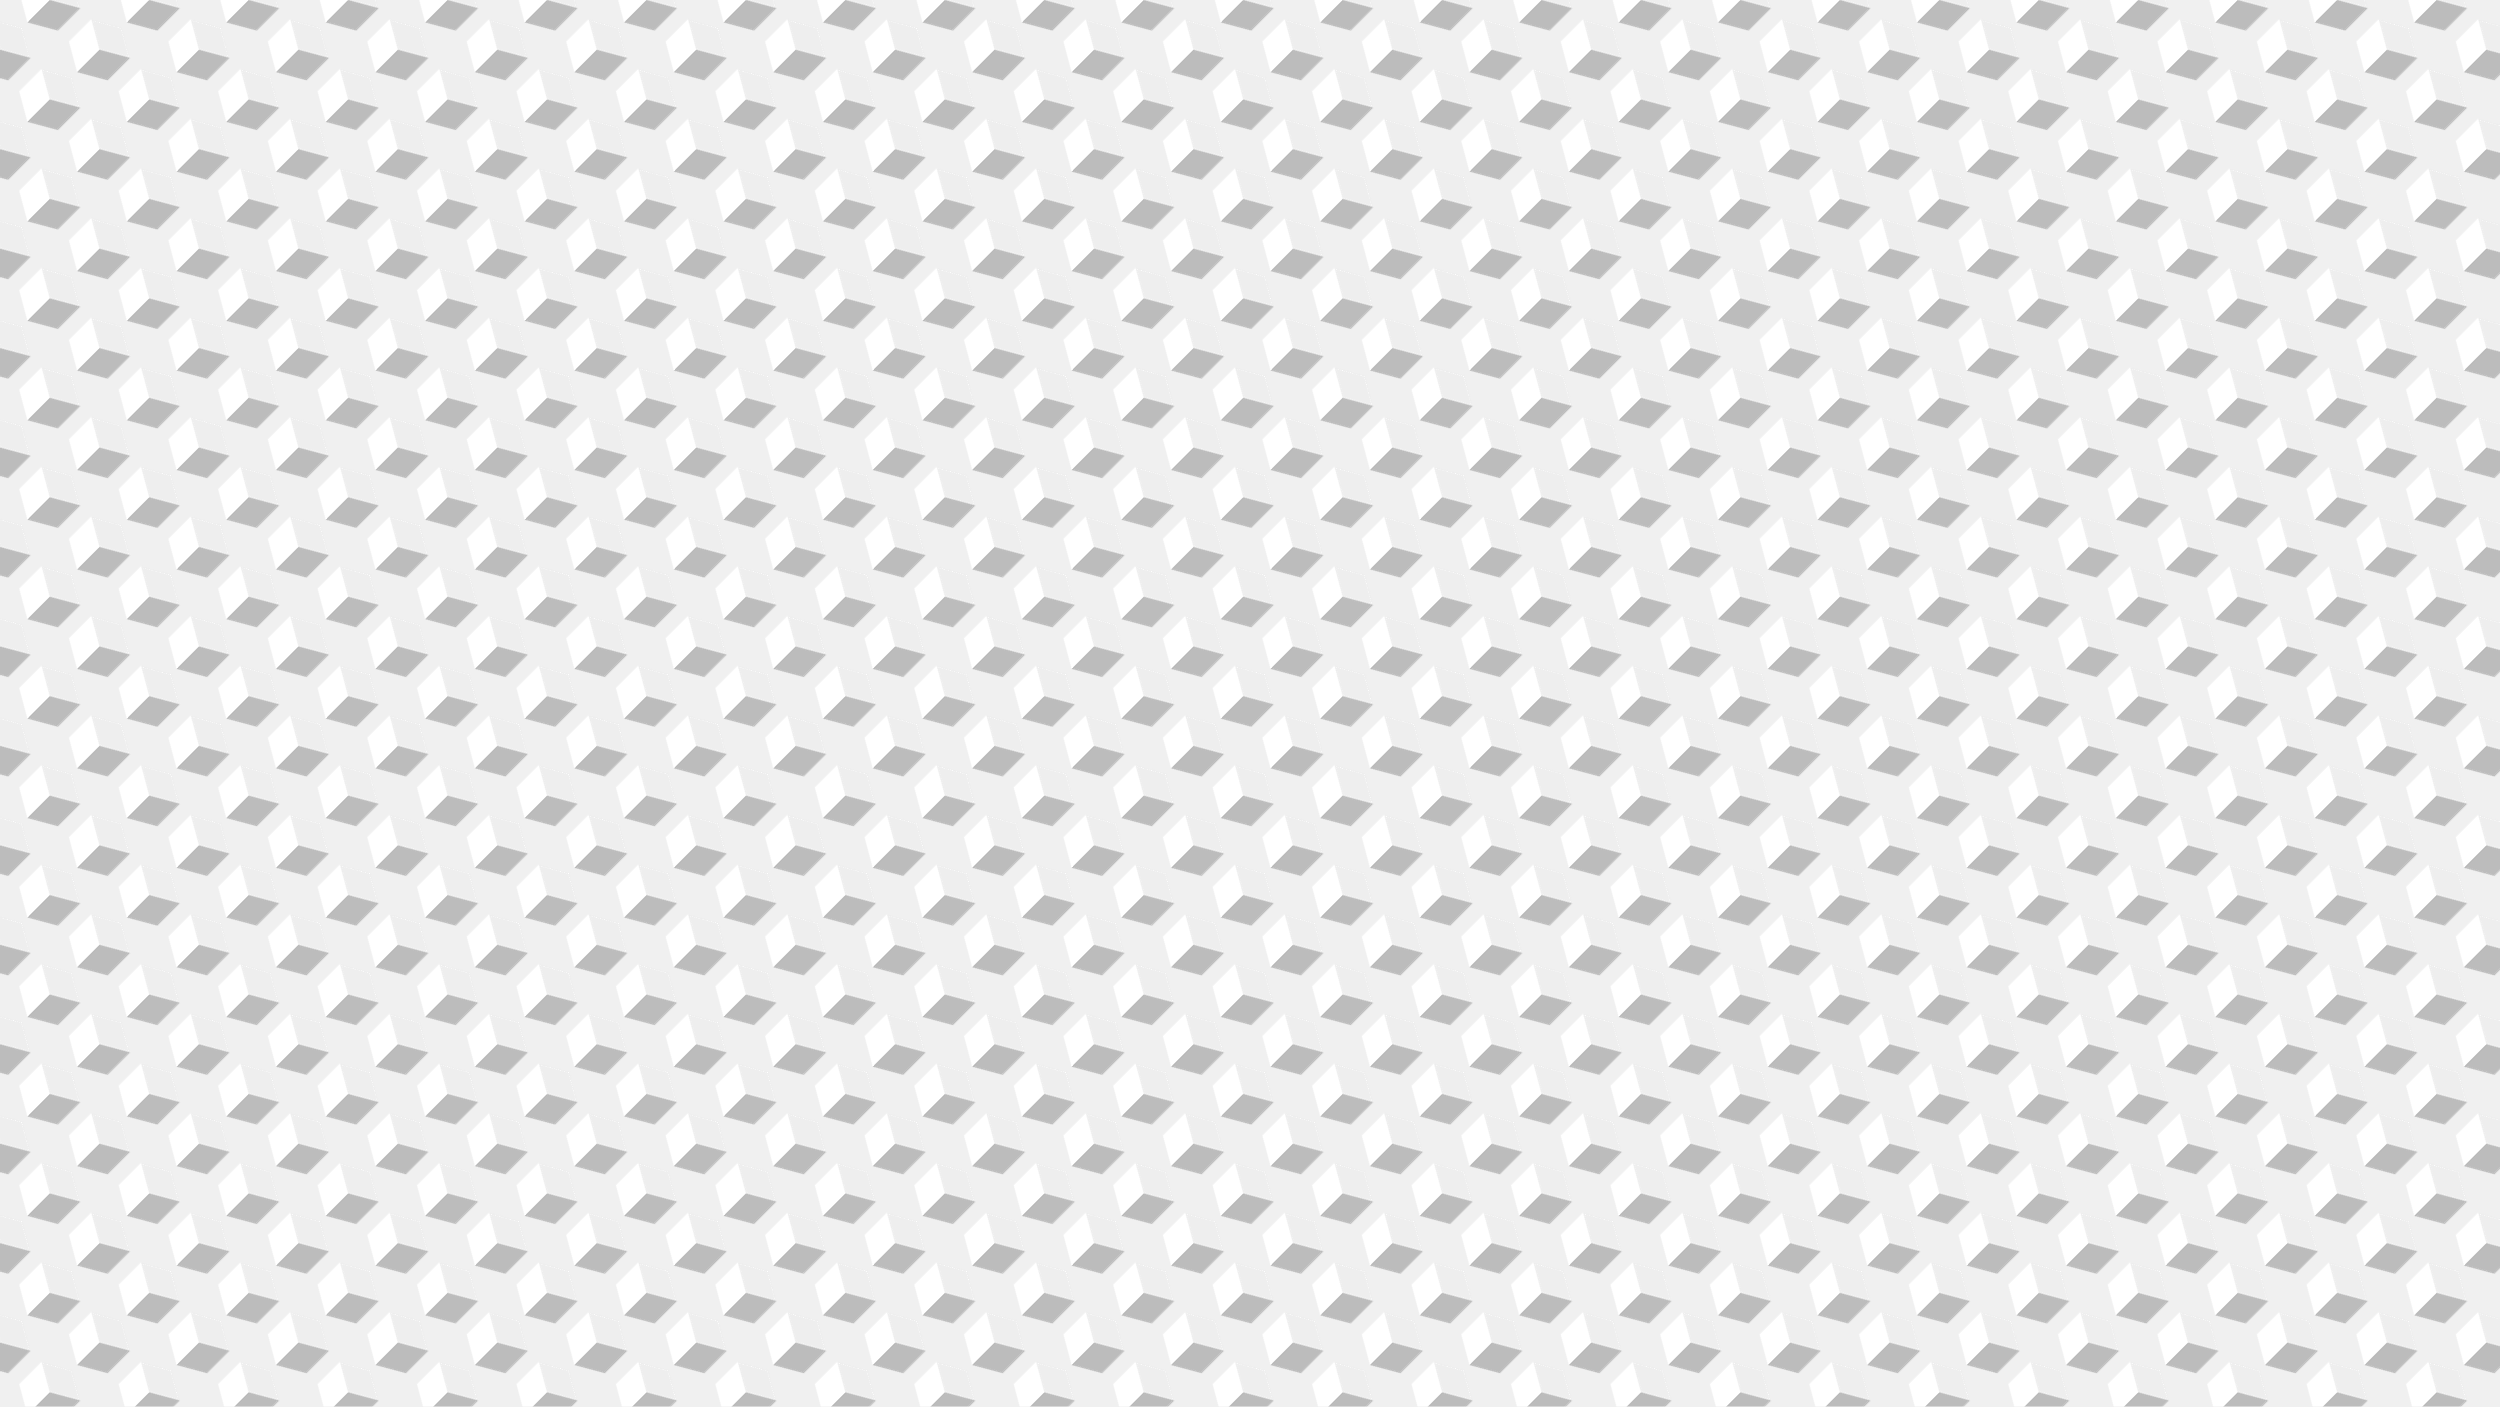
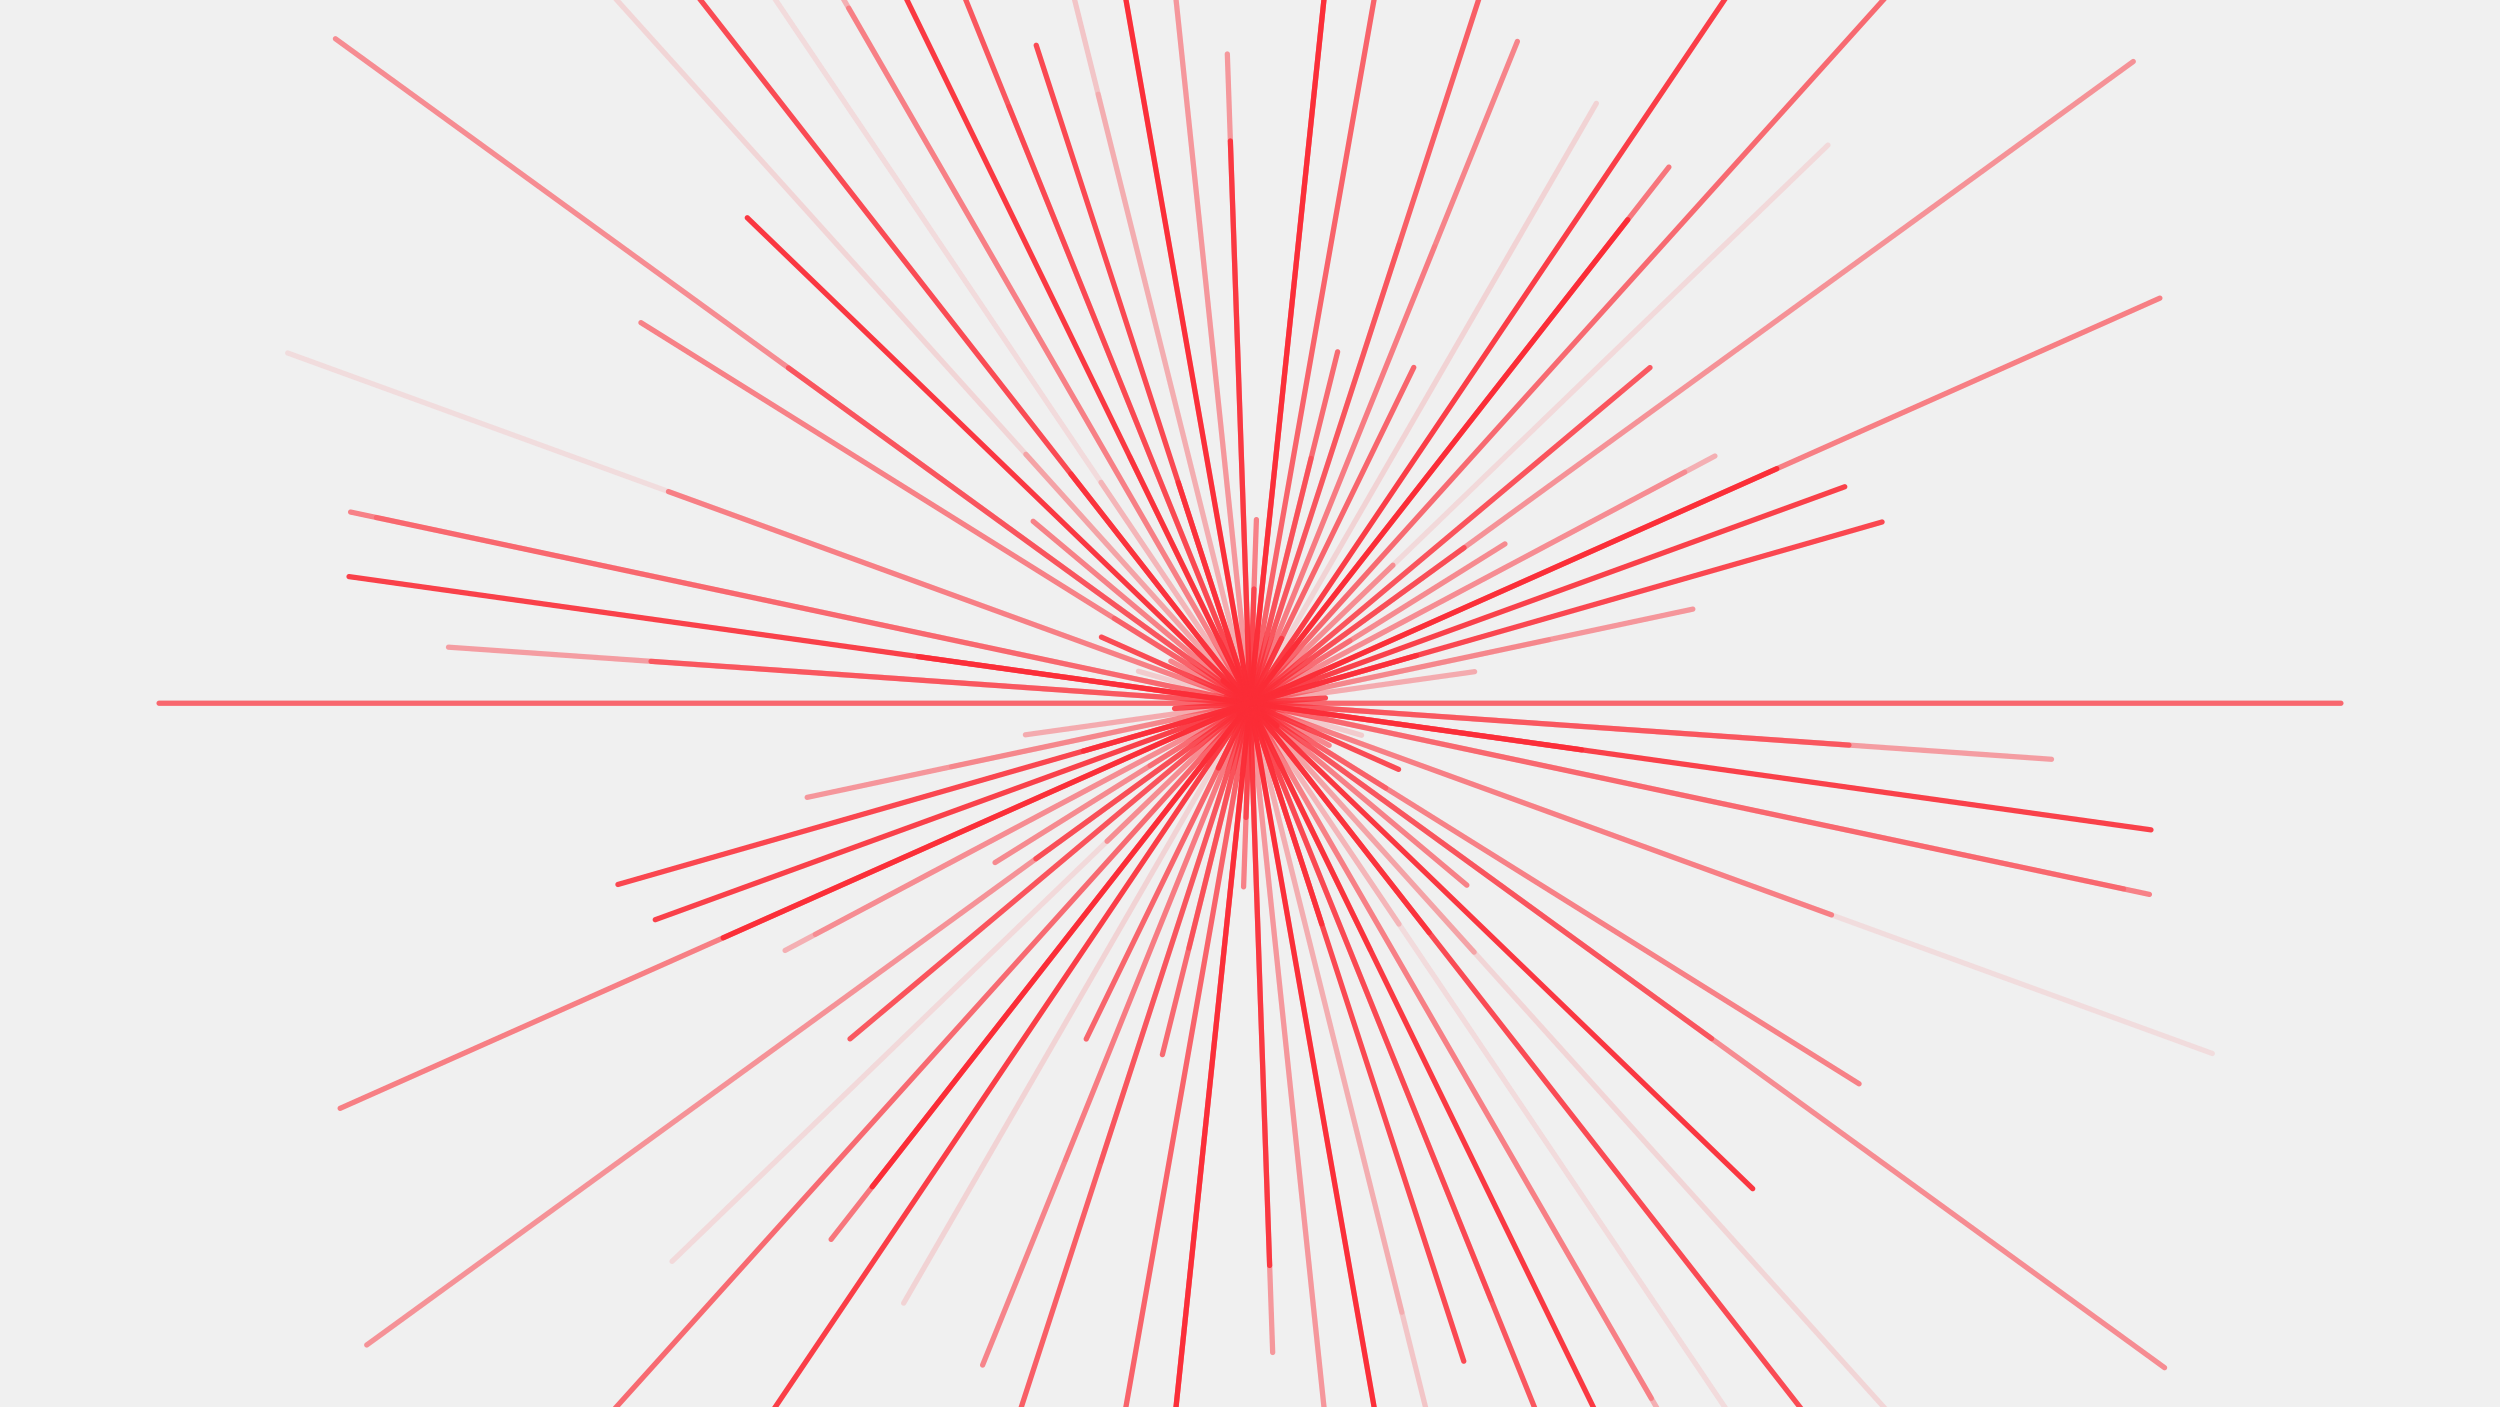
- <svg xmlns="http://www.w3.org/2000/svg" version="1.1" viewBox="0 0 1422 800" width="1422" height="800">
-   <defs>
-     <pattern id="mmmotif-pattern" width="40" height="40" patternUnits="userSpaceOnUse" patternTransform="translate(0 0) scale(1) rotate(45) skewX(0) skewY(0)">
-       <rect width="18" height="18" transform="matrix(0.866025 0.5 -0.866025 0.5 20 2)" fill="#eee" />
-       <rect width="18" height="18" transform="matrix(0.866025 0.5 -2.20305e-08 1 4.41162 11)" fill="#ffffff" />
-       <rect width="18" height="18" transform="matrix(0.866025 -0.5 2.20305e-08 1 20 20)" fill="#bcbcbc" />
-     </pattern>
-   </defs>
-   <rect width="1422" height="800" fill="url(#mmmotif-pattern)" />
+ <svg xmlns="http://www.w3.org/2000/svg" version="1.1" viewBox="0 0 1422 800">
+   <g fill="none" stroke-width="3" stroke="#fb2c36" stroke-linecap="round">
+     <line x1="703.5" y1="400" x2="718.5" y2="400" transform="rotate(0, 711, 400)" opacity="0.75" />
+     <line x1="1168" y1="400" x2="254" y2="400" transform="rotate(4, 711, 400)" opacity="0.42" />
+     <line x1="1228.5" y1="400" x2="193.5" y2="400" transform="rotate(8, 711, 400)" opacity="0.89" />
+     <line x1="1234" y1="400" x2="188" y2="400" transform="rotate(12, 711, 400)" opacity="0.57" />
+     <line x1="645" y1="400" x2="777" y2="400" transform="rotate(16, 711, 400)" opacity="0.19" />
+     <line x1="1063" y1="400" x2="359" y2="400" transform="rotate(20, 711, 400)" opacity="0.53" />
+     <line x1="744.5" y1="400" x2="677.5" y2="400" transform="rotate(24, 711, 400)" opacity="0.20" />
+     <line x1="708" y1="400" x2="714" y2="400" transform="rotate(28, 711, 400)" opacity="0.44" />
+     <line x1="1119.5" y1="400" x2="302.5" y2="400" transform="rotate(32, 711, 400)" opacity="0.57" />
+     <line x1="1354" y1="400" x2="68" y2="400" transform="rotate(36, 711, 400)" opacity="0.51" />
+     <line x1="872" y1="400" x2="550" y2="400" transform="rotate(40, 711, 400)" opacity="0.57" />
+     <line x1="704.5" y1="400" x2="717.5" y2="400" transform="rotate(44, 711, 400)" opacity="0.97" />
+     <line x1="1364.5" y1="400" x2="57.5" y2="400" transform="rotate(48, 711, 400)" opacity="0.14" />
+     <line x1="1281" y1="400" x2="141" y2="400" transform="rotate(52, 711, 400)" opacity="0.84" />
+     <line x1="1267" y1="400" x2="155" y2="400" transform="rotate(56, 711, 400)" opacity="0.11" />
+     <line x1="1167.5" y1="400" x2="254.5" y2="400" transform="rotate(60, 711, 400)" opacity="0.37" />
+     <line x1="1214" y1="400" x2="208" y2="400" transform="rotate(64, 711, 400)" opacity="0.93" />
+     <line x1="1213" y1="400" x2="209" y2="400" transform="rotate(68, 711, 400)" opacity="0.78" />
+     <line x1="843" y1="400" x2="579" y2="400" transform="rotate(72, 711, 400)" opacity="0.82" />
+     <line x1="1068" y1="400" x2="354" y2="400" transform="rotate(76, 711, 400)" opacity="0.16" />
+     <line x1="1191" y1="400" x2="231" y2="400" transform="rotate(80, 711, 400)" opacity="0.98" />
+     <line x1="1253" y1="400" x2="169" y2="400" transform="rotate(84, 711, 400)" opacity="0.22" />
+     <line x1="1080.5" y1="400" x2="341.5" y2="400" transform="rotate(88, 711, 400)" opacity="0.45" />
+     <line x1="776" y1="400" x2="646" y2="400" transform="rotate(92, 711, 400)" opacity="0.71" />
+     <line x1="1148.5" y1="400" x2="273.5" y2="400" transform="rotate(96, 711, 400)" opacity="0.60" />
+     <line x1="1306.5" y1="400" x2="115.5" y2="400" transform="rotate(100, 711, 400)" opacity="0.07" />
+     <line x1="854.5" y1="400" x2="567.5" y2="400" transform="rotate(104, 711, 400)" opacity="0.41" />
+     <line x1="1302" y1="400" x2="120" y2="400" transform="rotate(108, 711, 400)" opacity="0.74" />
+     <line x1="991" y1="400" x2="431" y2="400" transform="rotate(112, 711, 400)" opacity="0.10" />
+     <line x1="923.5" y1="400" x2="498.5" y2="400" transform="rotate(116, 711, 400)" opacity="0.71" />
+     <line x1="712" y1="400" x2="710" y2="400" transform="rotate(120, 711, 400)" opacity="0.38" />
+     <line x1="1215.5" y1="400" x2="206.5" y2="400" transform="rotate(124, 711, 400)" opacity="0.91" />
+     <line x1="1060" y1="400" x2="362" y2="400" transform="rotate(128, 711, 400)" opacity="0.98" />
+     <line x1="1250.5" y1="400" x2="171.5" y2="400" transform="rotate(132, 711, 400)" opacity="0.68" />
+     <line x1="824" y1="400" x2="598" y2="400" transform="rotate(136, 711, 400)" opacity="0.44" />
+     <line x1="1008" y1="400" x2="414" y2="400" transform="rotate(140, 711, 400)" opacity="0.77" />
+     <line x1="861.5" y1="400" x2="560.5" y2="400" transform="rotate(144, 711, 400)" opacity="0.67" />
+     <line x1="882" y1="400" x2="540" y2="400" transform="rotate(148, 711, 400)" opacity="0.52" />
+     <line x1="1010.5" y1="400" x2="411.5" y2="400" transform="rotate(152, 711, 400)" opacity="0.33" />
+     <line x1="1039" y1="400" x2="383" y2="400" transform="rotate(156, 711, 400)" opacity="0.97" />
+     <line x1="1071" y1="400" x2="351" y2="400" transform="rotate(160, 711, 400)" opacity="0.89" />
+     <line x1="809.5" y1="400" x2="612.5" y2="400" transform="rotate(164, 711, 400)" opacity="0.84" />
+     <line x1="968.5" y1="400" x2="453.5" y2="400" transform="rotate(168, 711, 400)" opacity="0.46" />
+     <line x1="840" y1="400" x2="582" y2="400" transform="rotate(172, 711, 400)" opacity="0.35" />
+     <line x1="754" y1="400" x2="668" y2="400" transform="rotate(176, 711, 400)" opacity="0.84" />
+     <line x1="1331.5" y1="400" x2="90.5" y2="400" transform="rotate(180, 711, 400)" opacity="0.70" />
+     <line x1="1052.5" y1="400" x2="369.5" y2="400" transform="rotate(184, 711, 400)" opacity="0.62" />
+     <line x1="901.5" y1="400" x2="520.5" y2="400" transform="rotate(188, 711, 400)" opacity="0.87" />
+     <line x1="1219" y1="400" x2="203" y2="400" transform="rotate(192, 711, 400)" opacity="0.30" />
+     <line x1="725" y1="400" x2="697" y2="400" transform="rotate(196, 711, 400)" opacity="0.52" />
+     <line x1="1293.5" y1="400" x2="128.5" y2="400" transform="rotate(200, 711, 400)" opacity="0.10" />
+     <line x1="803.5" y1="400" x2="618.5" y2="400" transform="rotate(204, 711, 400)" opacity="0.84" />
+     <line x1="660" y1="400" x2="762" y2="400" transform="rotate(208, 711, 400)" opacity="0.53" />
+     <line x1="802" y1="400" x2="620" y2="400" transform="rotate(212, 711, 400)" opacity="0.37" />
+     <line x1="1035.5" y1="400" x2="386.5" y2="400" transform="rotate(216, 711, 400)" opacity="0.57" />
+     <line x1="731" y1="400" x2="691" y2="400" transform="rotate(220, 711, 400)" opacity="0.94" />
+     <line x1="1108.5" y1="400" x2="313.5" y2="400" transform="rotate(224, 711, 400)" opacity="0.94" />
+     <line x1="901.5" y1="400" x2="520.5" y2="400" transform="rotate(228, 711, 400)" opacity="0.30" />
+     <line x1="876.5" y1="400" x2="545.5" y2="400" transform="rotate(232, 711, 400)" opacity="0.76" />
+     <line x1="862.5" y1="400" x2="559.5" y2="400" transform="rotate(236, 711, 400)" opacity="0.22" />
+     <line x1="1250" y1="400" x2="172" y2="400" transform="rotate(240, 711, 400)" opacity="0.33" />
+     <line x1="867" y1="400" x2="555" y2="400" transform="rotate(244, 711, 400)" opacity="0.43" />
+     <line x1="1077" y1="400" x2="345" y2="400" transform="rotate(248, 711, 400)" opacity="0.32" />
+     <line x1="1104.5" y1="400" x2="317.5" y2="400" transform="rotate(252, 711, 400)" opacity="0.85" />
+     <line x1="1201.5" y1="400" x2="220.5" y2="400" transform="rotate(256, 711, 400)" opacity="0.22" />
+     <line x1="1225" y1="400" x2="197" y2="400" transform="rotate(260, 711, 400)" opacity="0.27" />
+     <line x1="1192.5" y1="400" x2="229.5" y2="400" transform="rotate(264, 711, 400)" opacity="0.30" />
+     <line x1="1031" y1="400" x2="391" y2="400" transform="rotate(268, 711, 400)" opacity="0.88" />
+     <line x1="815.5" y1="400" x2="606.5" y2="400" transform="rotate(272, 711, 400)" opacity="0.57" />
+     <line x1="1135.5" y1="400" x2="286.5" y2="400" transform="rotate(276, 711, 400)" opacity="0.96" />
+     <line x1="1281" y1="400" x2="141" y2="400" transform="rotate(280, 711, 400)" opacity="0.70" />
+     <line x1="917" y1="400" x2="505" y2="400" transform="rotate(284, 711, 400)" opacity="0.68" />
+     <line x1="985" y1="400" x2="437" y2="400" transform="rotate(288, 711, 400)" opacity="0.18" />
+     <line x1="1117" y1="400" x2="305" y2="400" transform="rotate(292, 711, 400)" opacity="0.55" />
+     <line x1="670" y1="400" x2="752" y2="400" transform="rotate(296, 711, 400)" opacity="0.77" />
+     <line x1="1105" y1="400" x2="317" y2="400" transform="rotate(300, 711, 400)" opacity="0.15" />
+     <line x1="668.5" y1="400" x2="753.5" y2="400" transform="rotate(304, 711, 400)" opacity="0.16" />
+     <line x1="1098" y1="400" x2="324" y2="400" transform="rotate(308, 711, 400)" opacity="0.62" />
+     <line x1="792.5" y1="400" x2="629.5" y2="400" transform="rotate(312, 711, 400)" opacity="0.07" />
+     <line x1="1168" y1="400" x2="254" y2="400" transform="rotate(316, 711, 400)" opacity="0.12" />
+     <line x1="985" y1="400" x2="437" y2="400" transform="rotate(320, 711, 400)" opacity="0.11" />
+     <line x1="1332" y1="400" x2="90" y2="400" transform="rotate(324, 711, 400)" opacity="0.48" />
+     <line x1="778" y1="400" x2="644" y2="400" transform="rotate(328, 711, 400)" opacity="0.31" />
+     <line x1="991" y1="400" x2="431" y2="400" transform="rotate(332, 711, 400)" opacity="0.27" />
+     <line x1="1277.5" y1="400" x2="144.5" y2="400" transform="rotate(336, 711, 400)" opacity="0.58" />
+     <line x1="713" y1="400" x2="709" y2="400" transform="rotate(340, 711, 400)" opacity="0.11" />
+     <line x1="1085" y1="400" x2="337" y2="400" transform="rotate(344, 711, 400)" opacity="0.86" />
+     <line x1="884.5" y1="400" x2="537.5" y2="400" transform="rotate(348, 711, 400)" opacity="0.15" />
+   </g>
</svg>
